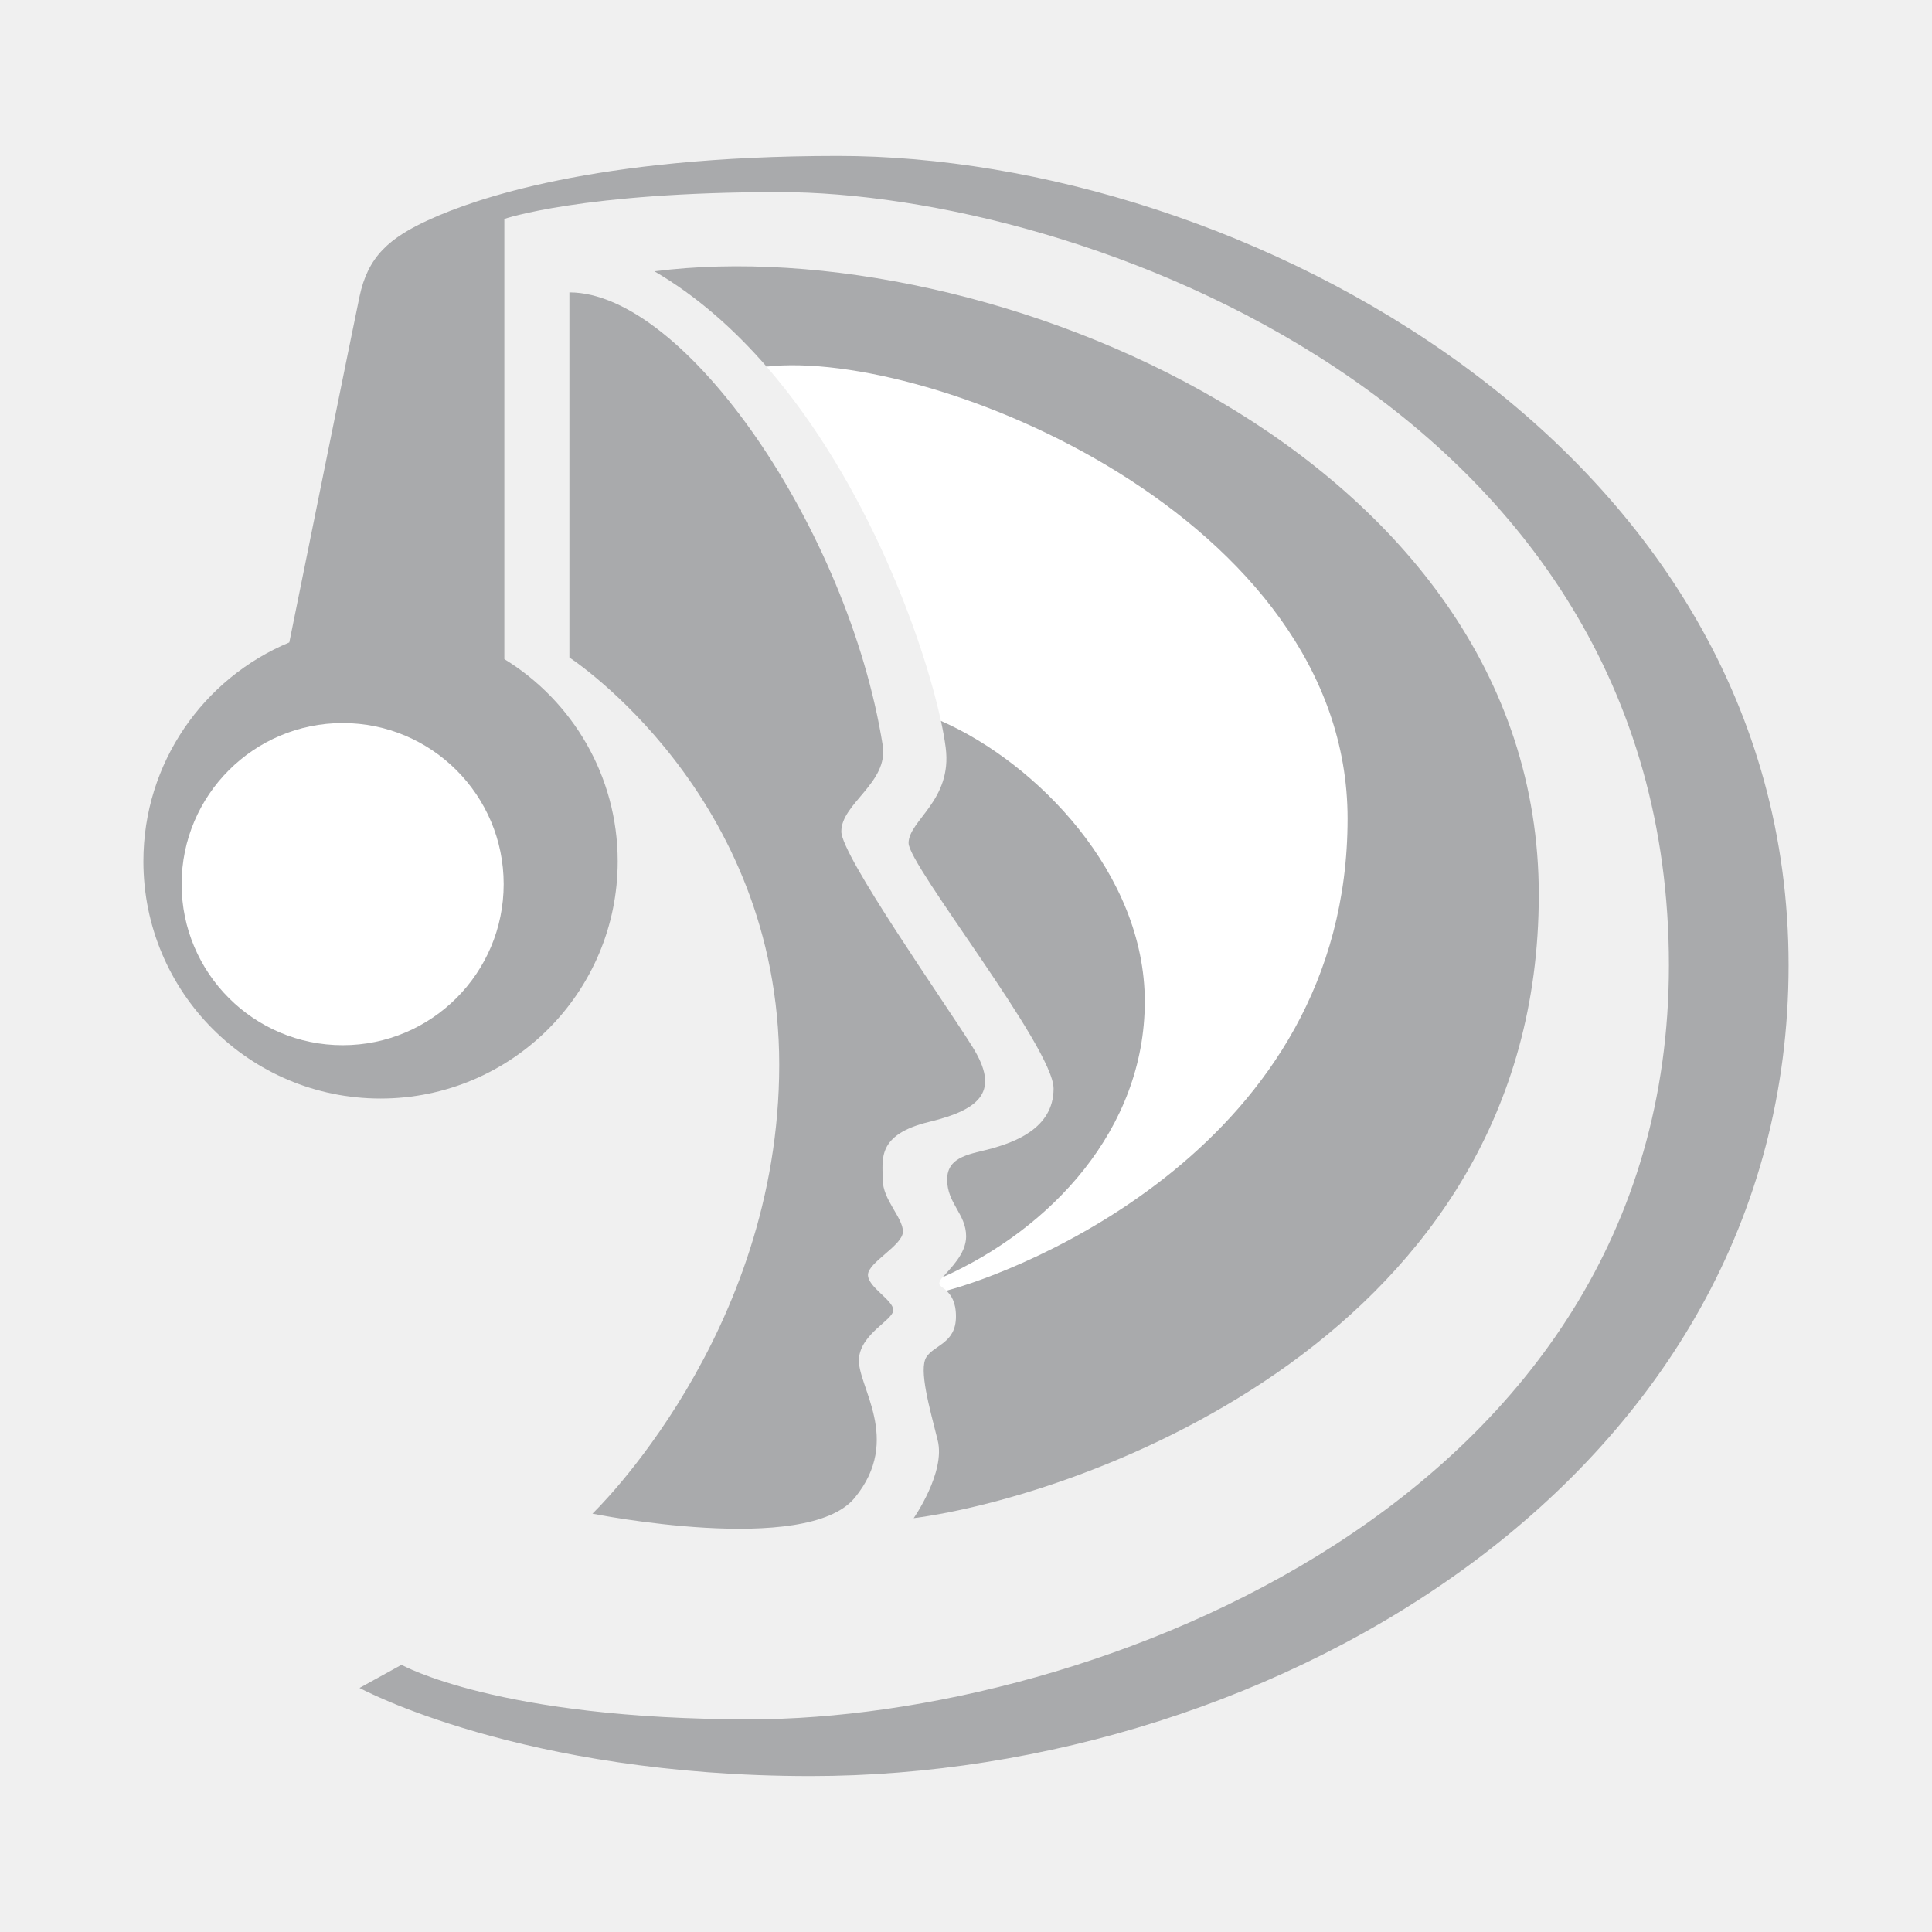
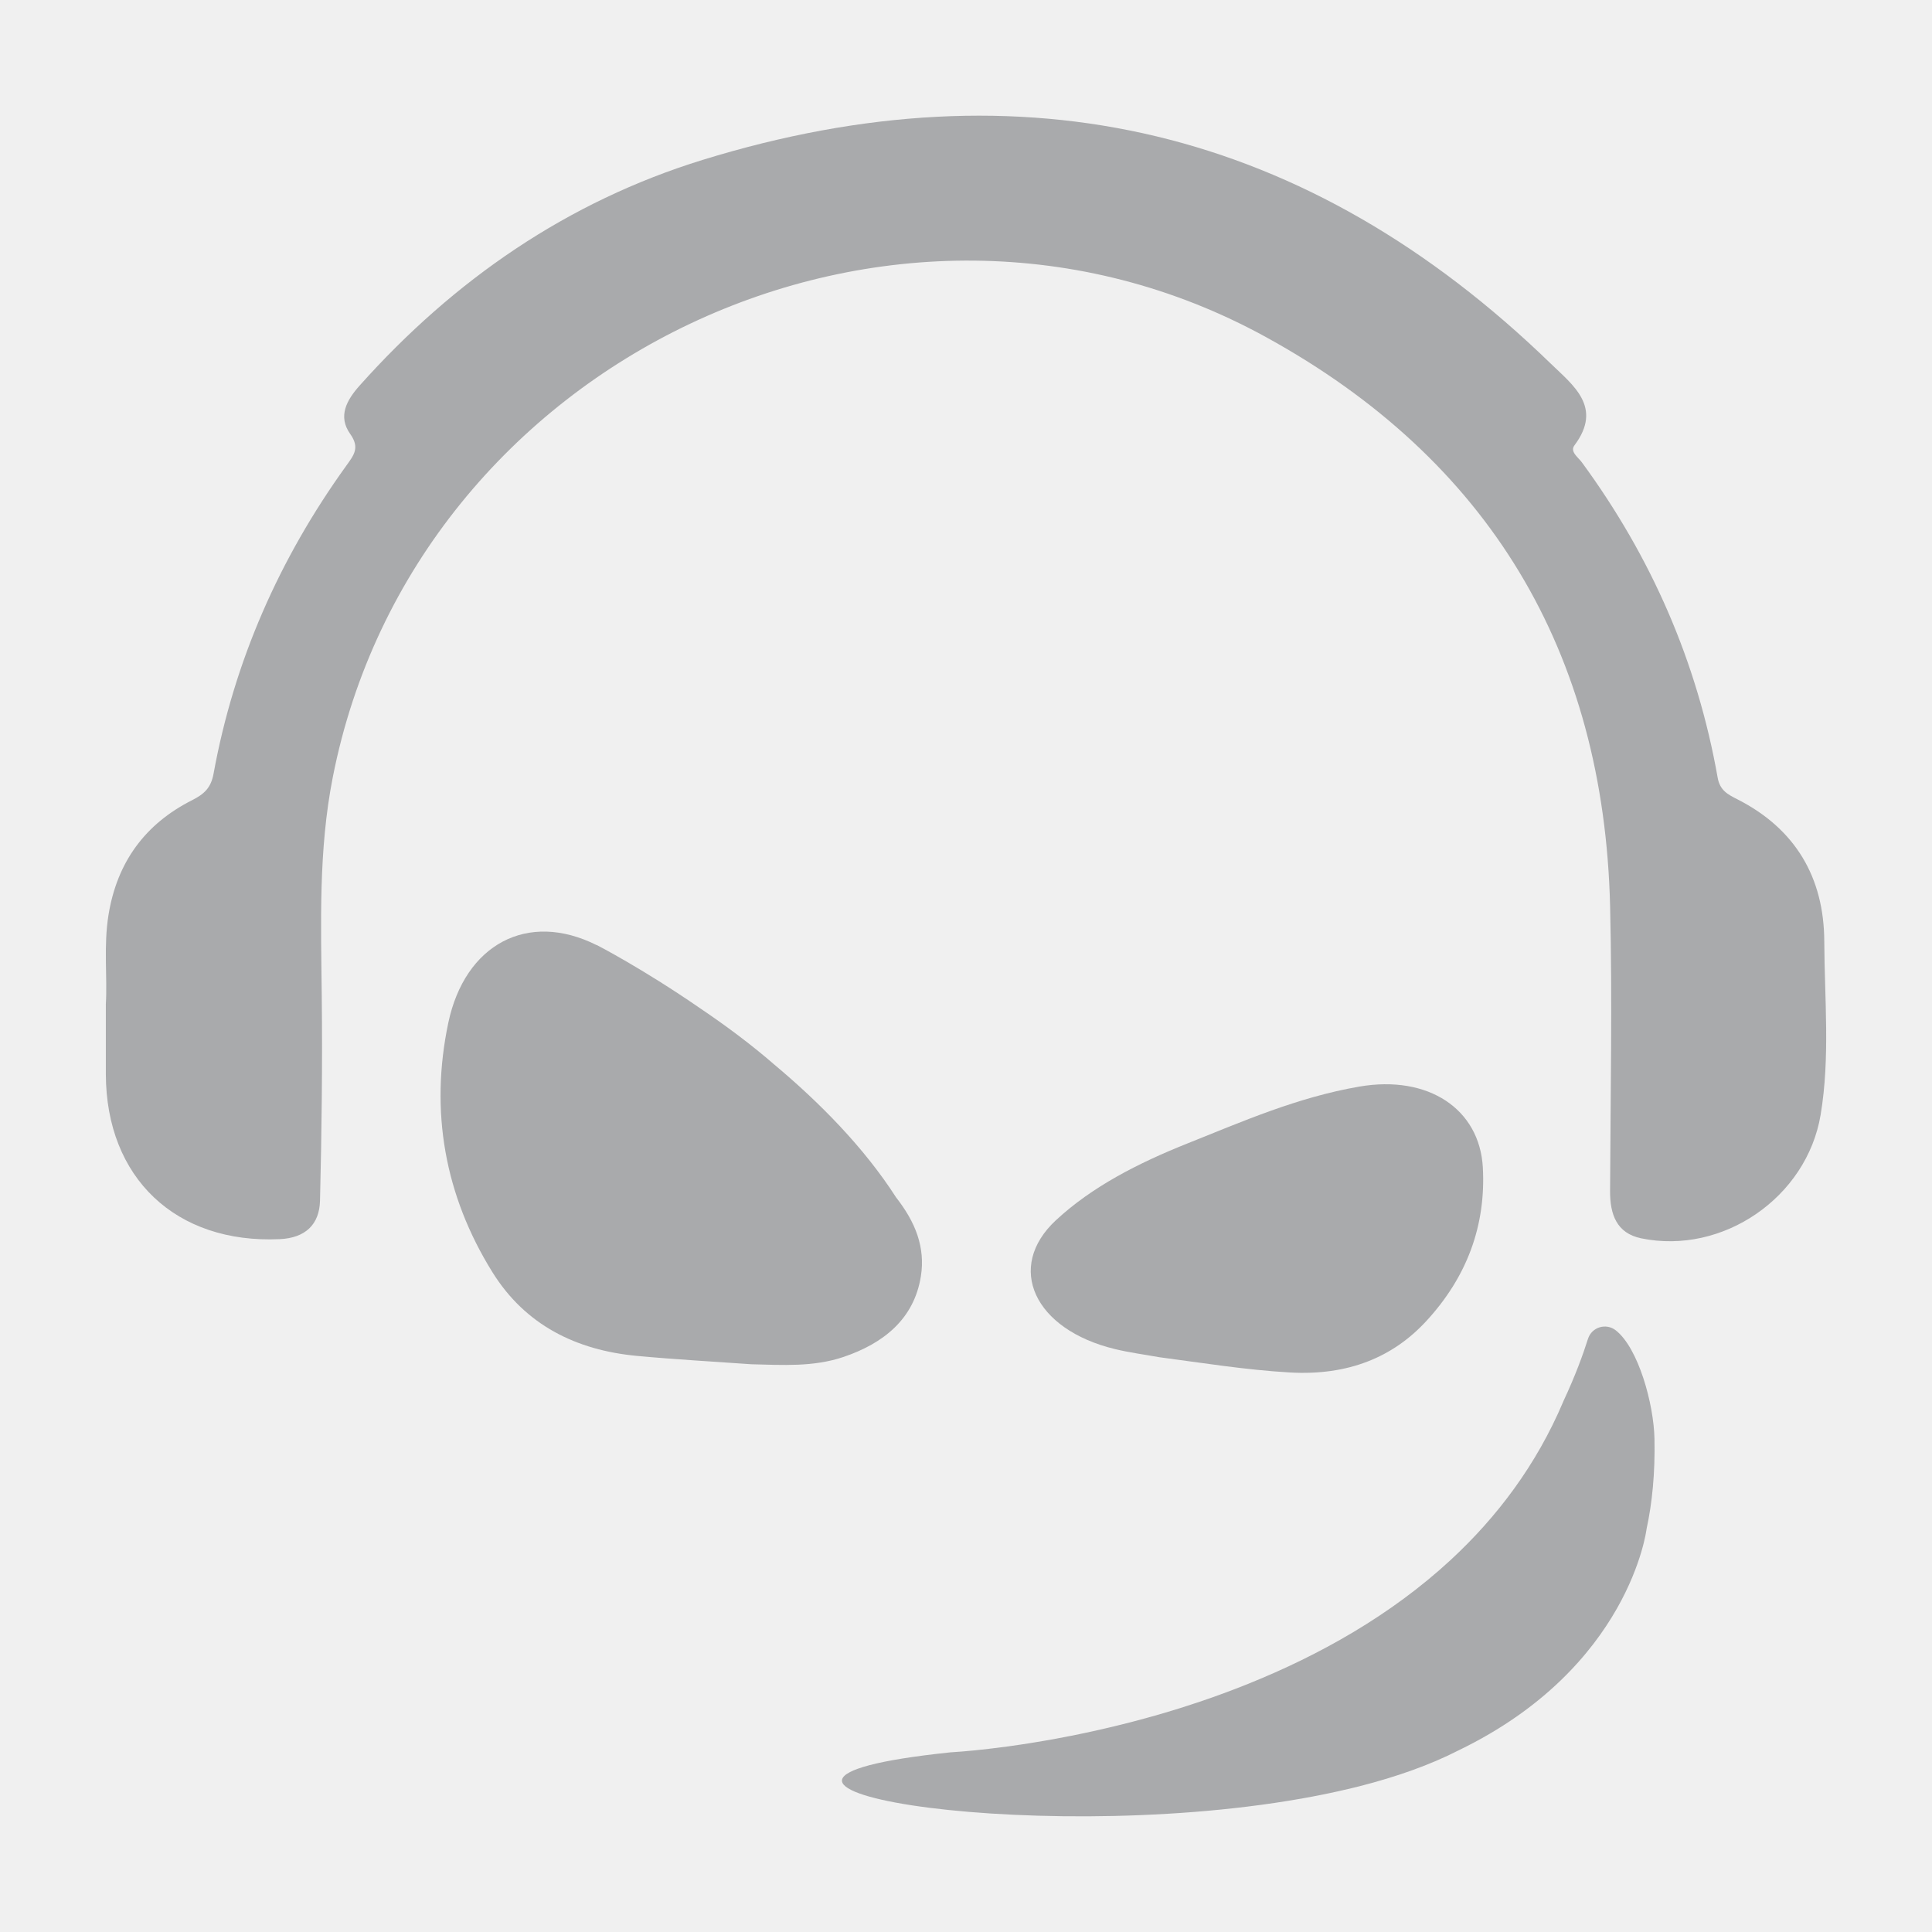
<svg xmlns="http://www.w3.org/2000/svg" width="100%" height="100%" viewBox="0 0 128 128" version="1.1" xml:space="preserve" style="fill-rule:evenodd;clip-rule:evenodd;stroke-linejoin:round;stroke-miterlimit:1.414;" id="svg18671">
  <defs id="defs18686" />
  <rect id="client_hide" x="0" y="0" width="128" height="128" style="fill:none;" />
-   <path d="M55.516,10.331c-16.247,0 -24.188,2.921 -26.971,4.174c-2.782,1.249 -4.169,2.503 -4.726,5.141c-0.458,2.187 -3.588,17.65 -4.652,22.917c-5.674,2.364 -9.667,7.968 -9.667,14.503c0,8.682 7.035,15.715 15.711,15.715c8.675,0 15.713,-7.033 15.713,-15.715c0,-5.667 -3.009,-10.637 -7.51,-13.398l0,-29.163c0,0 5.141,-1.778 18.212,-1.778c19.66,0 58.944,13.923 58.944,51.223c0,35.646 -38.511,49.96 -60.892,49.96c-16.681,0 -23.076,-3.613 -23.076,-3.613l-2.783,1.534c0,0 10.707,5.838 29.888,5.838c30.719,0 64.792,-19.936 64.792,-53.719c0.001,-34.429 -36.43,-53.619 -62.983,-53.619Z" style="fill:#a9aaac;fill-rule:nonzero;fill-opacity:1" id="path18674" />
-   <path d="M58.482,49.376c0.395,2.486 -2.742,3.846 -2.742,5.714c0,1.6 6.802,11.247 8.7,14.284c1.79,2.88 0.608,4.109 -2.883,4.954c-3.492,0.846 -3.075,2.486 -3.075,3.823c0,1.337 1.34,2.517 1.34,3.443c0,0.914 -2.317,2.043 -2.317,2.868c0,0.824 1.676,1.67 1.676,2.334c0,0.665 -2.132,1.539 -2.273,3.204c-0.149,1.806 2.915,5.346 -0.283,9.236c-3.2,3.888 -17.374,1.047 -17.374,1.047c0,0 12.375,-11.816 12.375,-29.746c0,-17.94 -13.902,-26.976 -13.902,-26.976c0,0 0,-20.305 0,-24.19c7.668,0.002 18.479,15.727 20.758,30.005Z" style="fill:#a9aaac;fill-rule:nonzero;fill-opacity:1" id="path18676" />
-   <path d="M60.533,100.582c0,0 2.124,-3.035 1.592,-5.155c-0.532,-2.124 -1.265,-4.68 -0.755,-5.507c0.517,-0.82 1.965,-0.915 1.965,-2.698c0,-0.975 -0.333,-1.433 -0.635,-1.71c0.503,-0.324 0.941,-0.433 0.941,-0.605c0,-0.088 -0.297,-0.422 -1.19,-0.283c0.482,-0.565 1.558,-1.546 1.558,-2.707c0,-1.497 -1.258,-2.176 -1.258,-3.768c0,-1.593 1.645,-1.689 2.999,-2.071c1.348,-0.394 4.052,-1.265 4.052,-3.957c0,-2.708 -9.606,-14.769 -9.606,-16.266c0,-1.497 2.91,-2.82 2.459,-6.322c-0.063,-0.496 -0.168,-1.093 -0.315,-1.773c2.318,-0.399 12.701,-5.016 11.417,-8.238c-1.965,-4.93 -17.505,-13.787 -22.969,-15.233c-2.163,-2.488 -4.636,-4.682 -7.429,-6.313c21.759,-2.792 58.59,11.992 58.59,41.308c-0.002,29.305 -30.248,39.82 -41.416,41.298Z" style="fill:#a9aaac;fill-rule:nonzero;fill-opacity:1" id="path18678" />
-   <path d="M62.703,85.51c-0.152,-0.166 -0.471,-0.308 -0.471,-0.451c0,-0.143 0.047,-0.248 0.216,-0.436c7.182,-3.208 13.397,-9.818 13.397,-18.271c0,-8.45 -7.128,-15.787 -13.508,-18.591c-1.148,-5.329 -4.877,-15.794 -11.55,-23.472c10.898,-1.214 38.494,9.987 38.494,29.945c0,21.789 -21.997,30.087 -26.578,31.276Z" style="fill:#fff;fill-rule:nonzero;" id="path18680" />
-   <path d="M33.37,58.577c0,5.886 -4.776,10.67 -10.667,10.67c-5.888,0 -10.67,-4.784 -10.67,-10.67c0,-5.891 4.783,-10.673 10.67,-10.673c5.891,-0.001 10.667,4.782 10.667,10.673Z" style="fill:#fff;fill-rule:nonzero;" id="path18682" />
+   <rect id="client_show" x="0" y="0" width="128" height="128" style="clip-rule:evenodd;fill:none;fill-rule:evenodd;stroke-linejoin:round;stroke-miterlimit:1.414" />
+   <g transform="matrix(0.1195572,0,0,0.1195572,-672.7096,7.566756)" id="g4572" style="clip-rule:evenodd;fill:#a9aaac;fill-opacity:1;fill-rule:evenodd;stroke-width:34.851;stroke-linejoin:round;stroke-miterlimit:1.414">
+     <path d="m 5685.33,493.155 c 0.9,-14.878 -1.33,-32.262 1.49,-49.556 4.74,-29.078 20.18,-50.278 46.35,-63.485 6.43,-3.273 10.4,-6.637 11.85,-14.674 11.4,-62.447 36.48,-119.204 73.53,-170.633 4.24,-5.915 7.65,-9.957 2.19,-17.633 -6.95,-9.752 -1.99,-18.715 5.24,-26.82 52.24,-58.541 115.14,-101.91 189.96,-125.006 178.44,-55.086 335.75,-17.406 470.11,112.882 12.39,12.033 28.96,24.134 13.11,45.266 -2.64,3.522 2.04,6.592 4.07,9.369 38.51,52.491 63.96,110.647 75.29,174.787 1.24,7.089 5.67,9.324 10.84,11.943 32.26,16.368 48.11,43.392 48.24,78.815 0.14,32.035 3.3,64.275 -2.03,96.108 -7.68,45.807 -54.3,77.73 -99.45,68.406 -13.68,-2.844 -17.29,-13.365 -17.22,-26.233 0.22,-52.559 1.28,-105.139 0.02,-157.652 C 6515.53,297.8 6451.75,191.42 6328.26,123.533 6121.62,9.906 5856.55,135.86 5811.08,367.472 c -7.93,40.276 -6.55,80.71 -6.1,121.28 0.41,37.748 -0.04,75.519 -0.97,113.267 -0.31,13.229 -8.1,20.702 -22.26,21.357 -57.59,2.687 -96.31,-33.888 -96.42,-91.48 -0.03,-12.101 0,-24.202 0,-38.741 z" style="fill:#a9aaac;fill-opacity:1;fill-rule:nonzero;stroke-width:16.416" id="path4546" />
+     <path d="m 6268.95,688.789 c 24.09,3.183 48.11,7.067 72.38,8.466 32.58,1.896 57.21,-8.556 75.45,-28.175 22.87,-24.654 33.37,-53.304 31.61,-85.452 -1.81,-32.307 -30.14,-51.407 -68.54,-44.769 -34.27,5.938 -64.64,19.302 -95.39,31.584 -27.18,10.859 -52.67,23.909 -72.63,42.444 -28.06,26.053 -12.14,60.573 32.67,71.409 8.01,1.942 16.3,3.025 24.45,4.493 z" style="fill:#a9aaac;fill-opacity:1;fill-rule:nonzero;stroke-width:16.416" id="path4548" />
+     <path d="m 6135.16,621.464 v -0.023 c -2.53,-7.676 -6.82,-14.652 -11.94,-21.222 -17.72,-27.611 -42.35,-52.535 -67.28,-73.419 -13.09,-11.378 -27.02,-21.718 -41.43,-31.448 -32.08,-22.125 -57.21,-34.994 -57.21,-34.994 l -0.09,0.045 c -38.13,-19.077 -72.92,-0.429 -82.11,43.099 -10.29,48.81 -2.05,95.588 24.45,138.19 18.25,29.327 46.42,43.234 80.13,46.395 21.08,1.964 42.26,3.115 63.39,4.628 17.21,0.406 34.36,1.603 51.07,-4.064 22.04,-7.473 39.04,-20.928 42.83,-44.633 1.31,-8.196 0.45,-15.646 -1.81,-22.554 z" style="fill:#a9aaac;fill-opacity:1;fill-rule:nonzero;stroke-width:16.416" id="path4550" />
+     <path d="m 6543.5,733.967 c -0.38,-19.123 -8.85,-50.143 -21.42,-60.031 -5.4,-4.244 -13.34,-1.851 -15.42,4.696 -2.66,8.443 -7.04,20.544 -13.73,34.768 h 0.03 c -14.91,35.219 -36.78,64.049 -62.34,87.709 -33.39,30.885 -73.08,52.897 -111.89,68.542 0,0.023 -0.02,0.023 -0.02,0.023 -9.66,3.883 -19.24,7.405 -28.67,10.543 -0.07,0.023 -0.16,0.045 -0.23,0.068 -6.27,2.099 -12.46,4.041 -18.53,5.824 -0.05,0 -0.09,0.023 -0.14,0.023 -2.93,0.881 -5.85,1.693 -8.74,2.484 -0.15,0.045 -0.31,0.09 -0.47,0.135 -5.87,1.626 -11.6,3.093 -17.18,4.447 -0.25,0.068 -0.45,0.114 -0.7,0.159 -2.57,0.632 -5.1,1.219 -7.61,1.783 -0.23,0.068 -0.45,0.113 -0.65,0.158 -5.33,1.197 -10.5,2.303 -15.47,3.296 -0.34,0.068 -0.68,0.113 -1.02,0.181 -2.18,0.429 -4.35,0.858 -6.45,1.242 -0.27,0.045 -0.54,0.113 -0.81,0.158 -4.7,0.858 -9.17,1.625 -13.41,2.303 -0.37,0.068 -0.73,0.112 -1.09,0.18 -1.85,0.294 -3.66,0.565 -5.39,0.835 -0.23,0.023 -0.48,0.068 -0.7,0.091 -2.01,0.316 -3.98,0.587 -5.87,0.858 h -0.03 c -1.8,0.248 -3.56,0.474 -5.23,0.677 -0.3,0.045 -0.57,0.068 -0.84,0.113 -1.63,0.203 -3.21,0.406 -4.72,0.564 l -0.02,0.023 c -12.51,1.445 -20.3,1.896 -21.52,1.964 -0.11,0 -0.18,0 -0.18,0 v 0.023 c -162.48,17 41.25,52.625 194.48,25.646 l -0.03,0.023 c 0.37,-0.068 0.68,-0.136 1.04,-0.203 3.62,-0.632 7.18,-1.309 10.73,-2.032 3.16,-0.61 6.25,-1.287 9.3,-1.964 2.39,-0.542 4.74,-1.084 7.09,-1.648 1.44,-0.362 2.93,-0.7 4.35,-1.061 20.41,-5.193 39.15,-11.785 55.11,-19.98 94.8,-45.876 103.99,-122.5 103.99,-122.5 3.14,-14.54 4.79,-31.043 4.4,-50.12 z" style="fill:#a9aaac;fill-opacity:1;fill-rule:nonzero;stroke-width:16.416" id="path4552" />
+   </g>
</svg>
